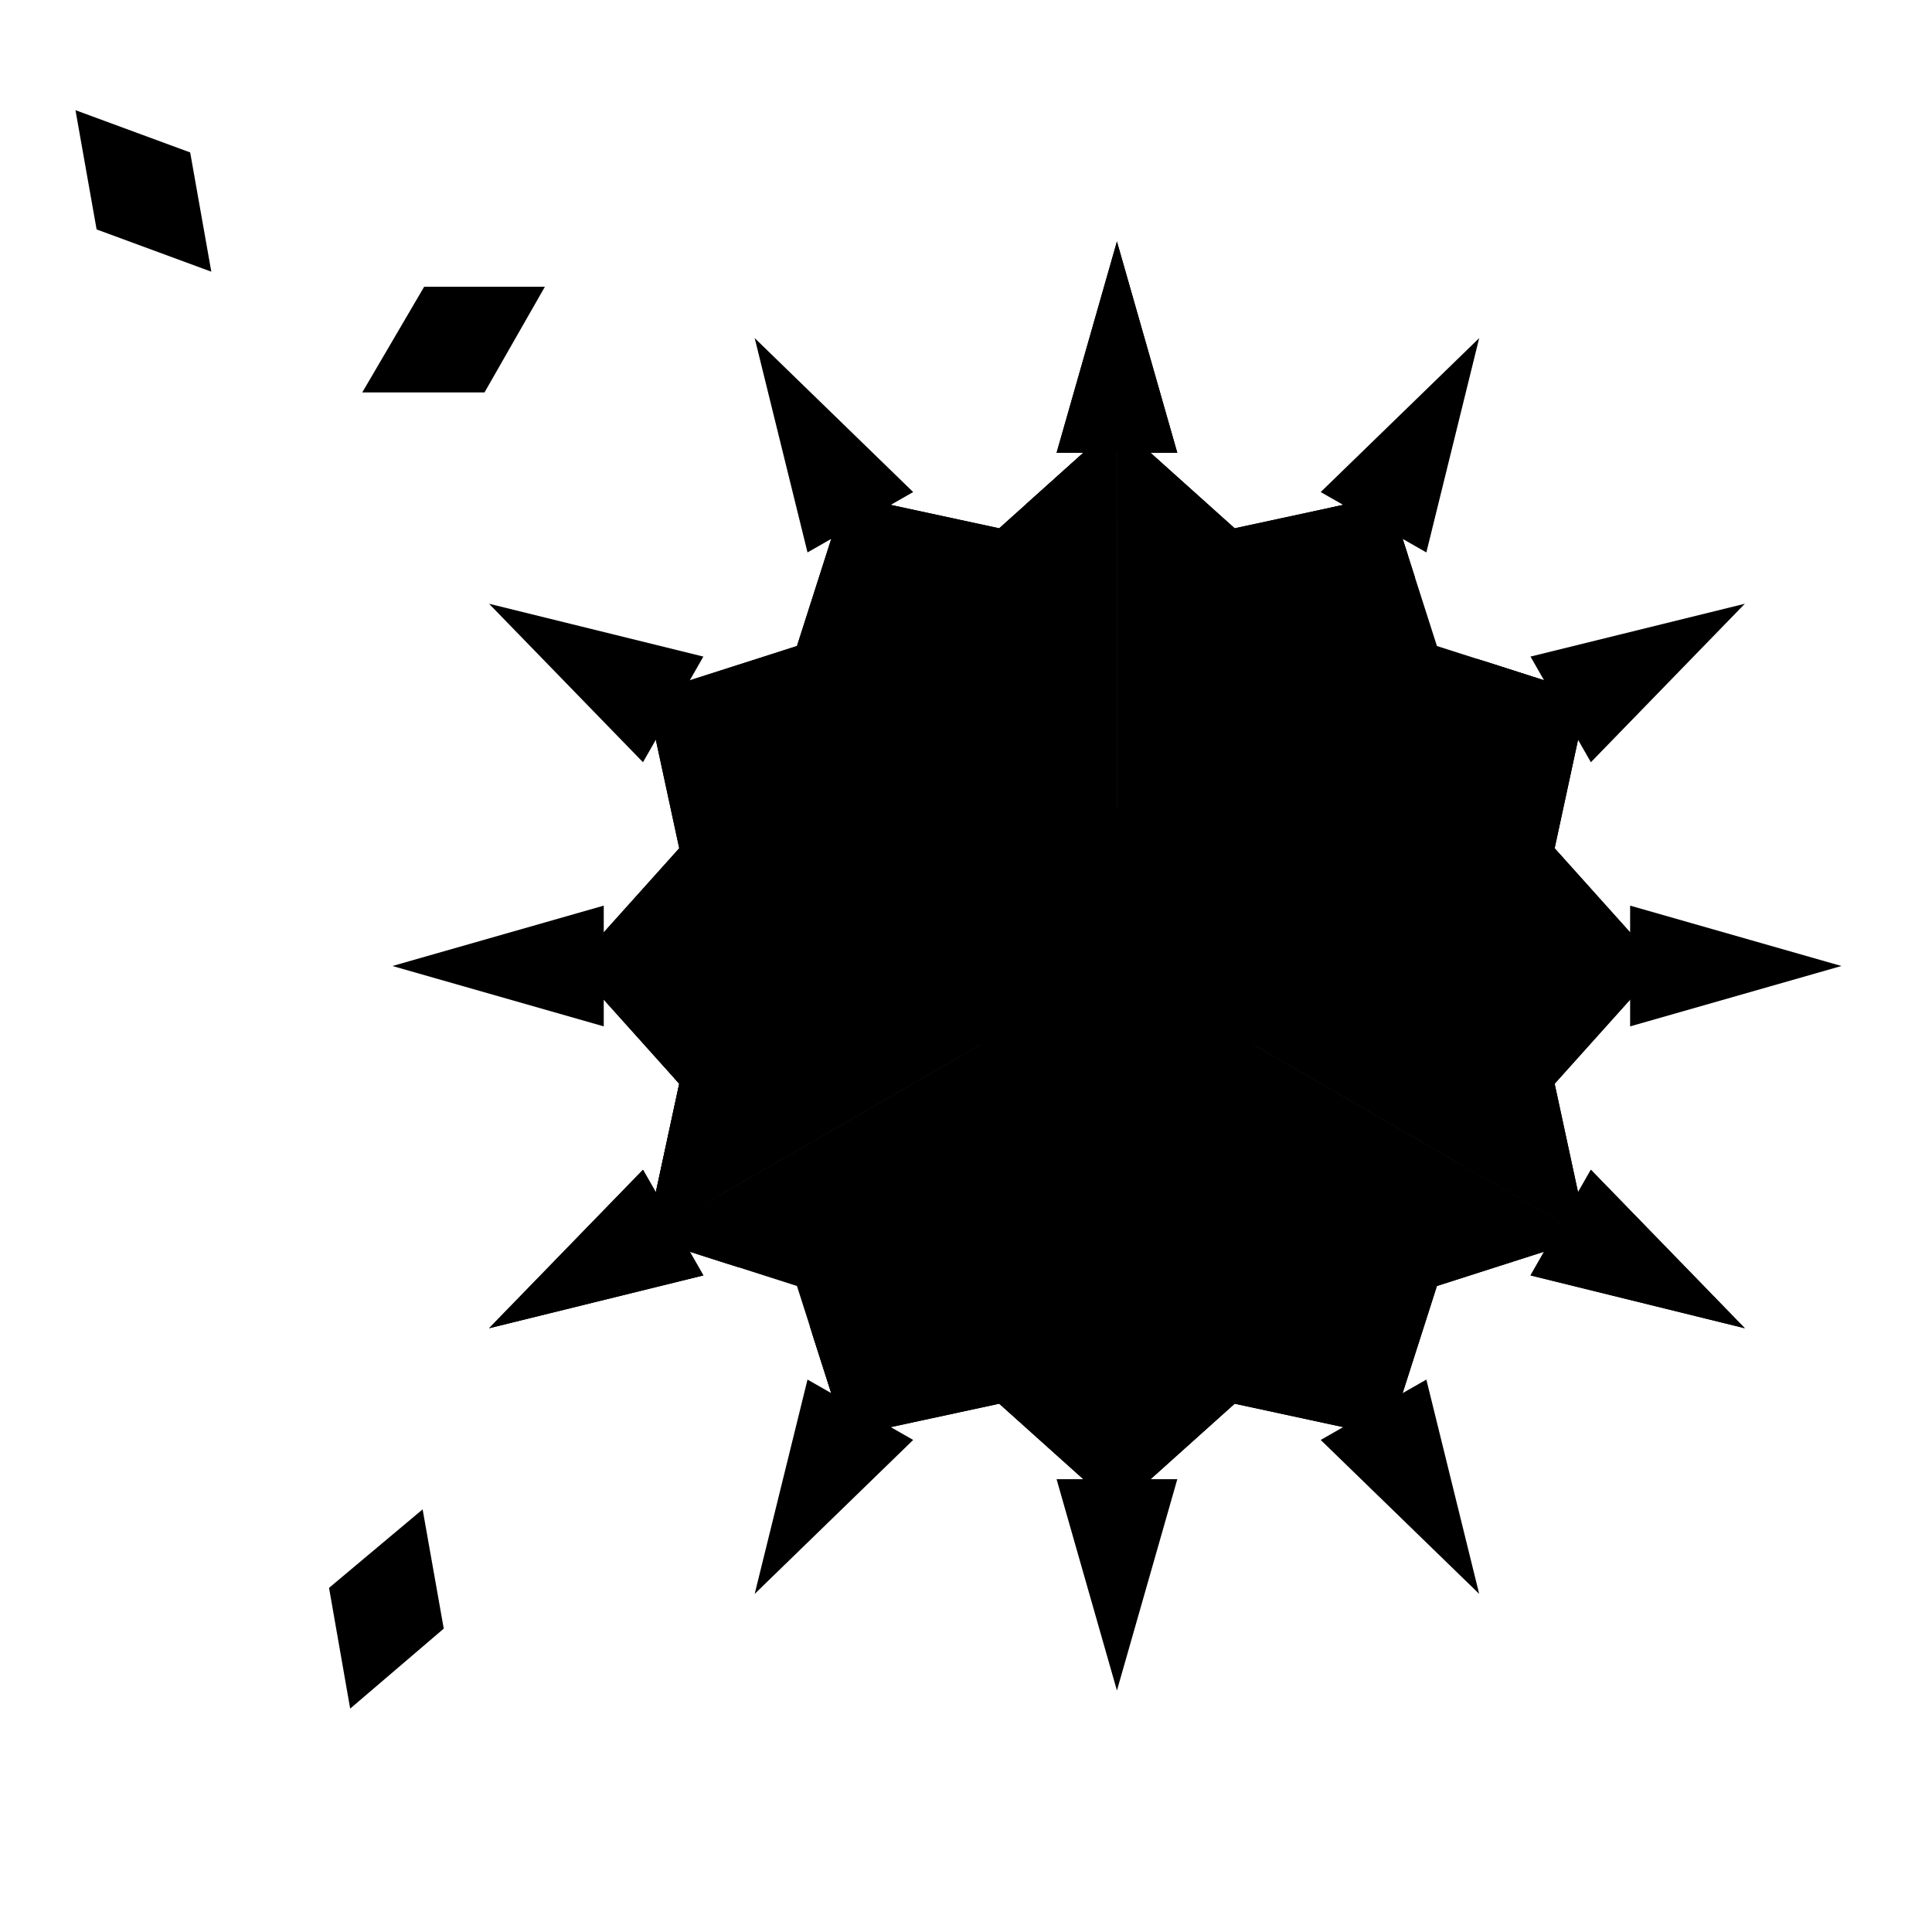
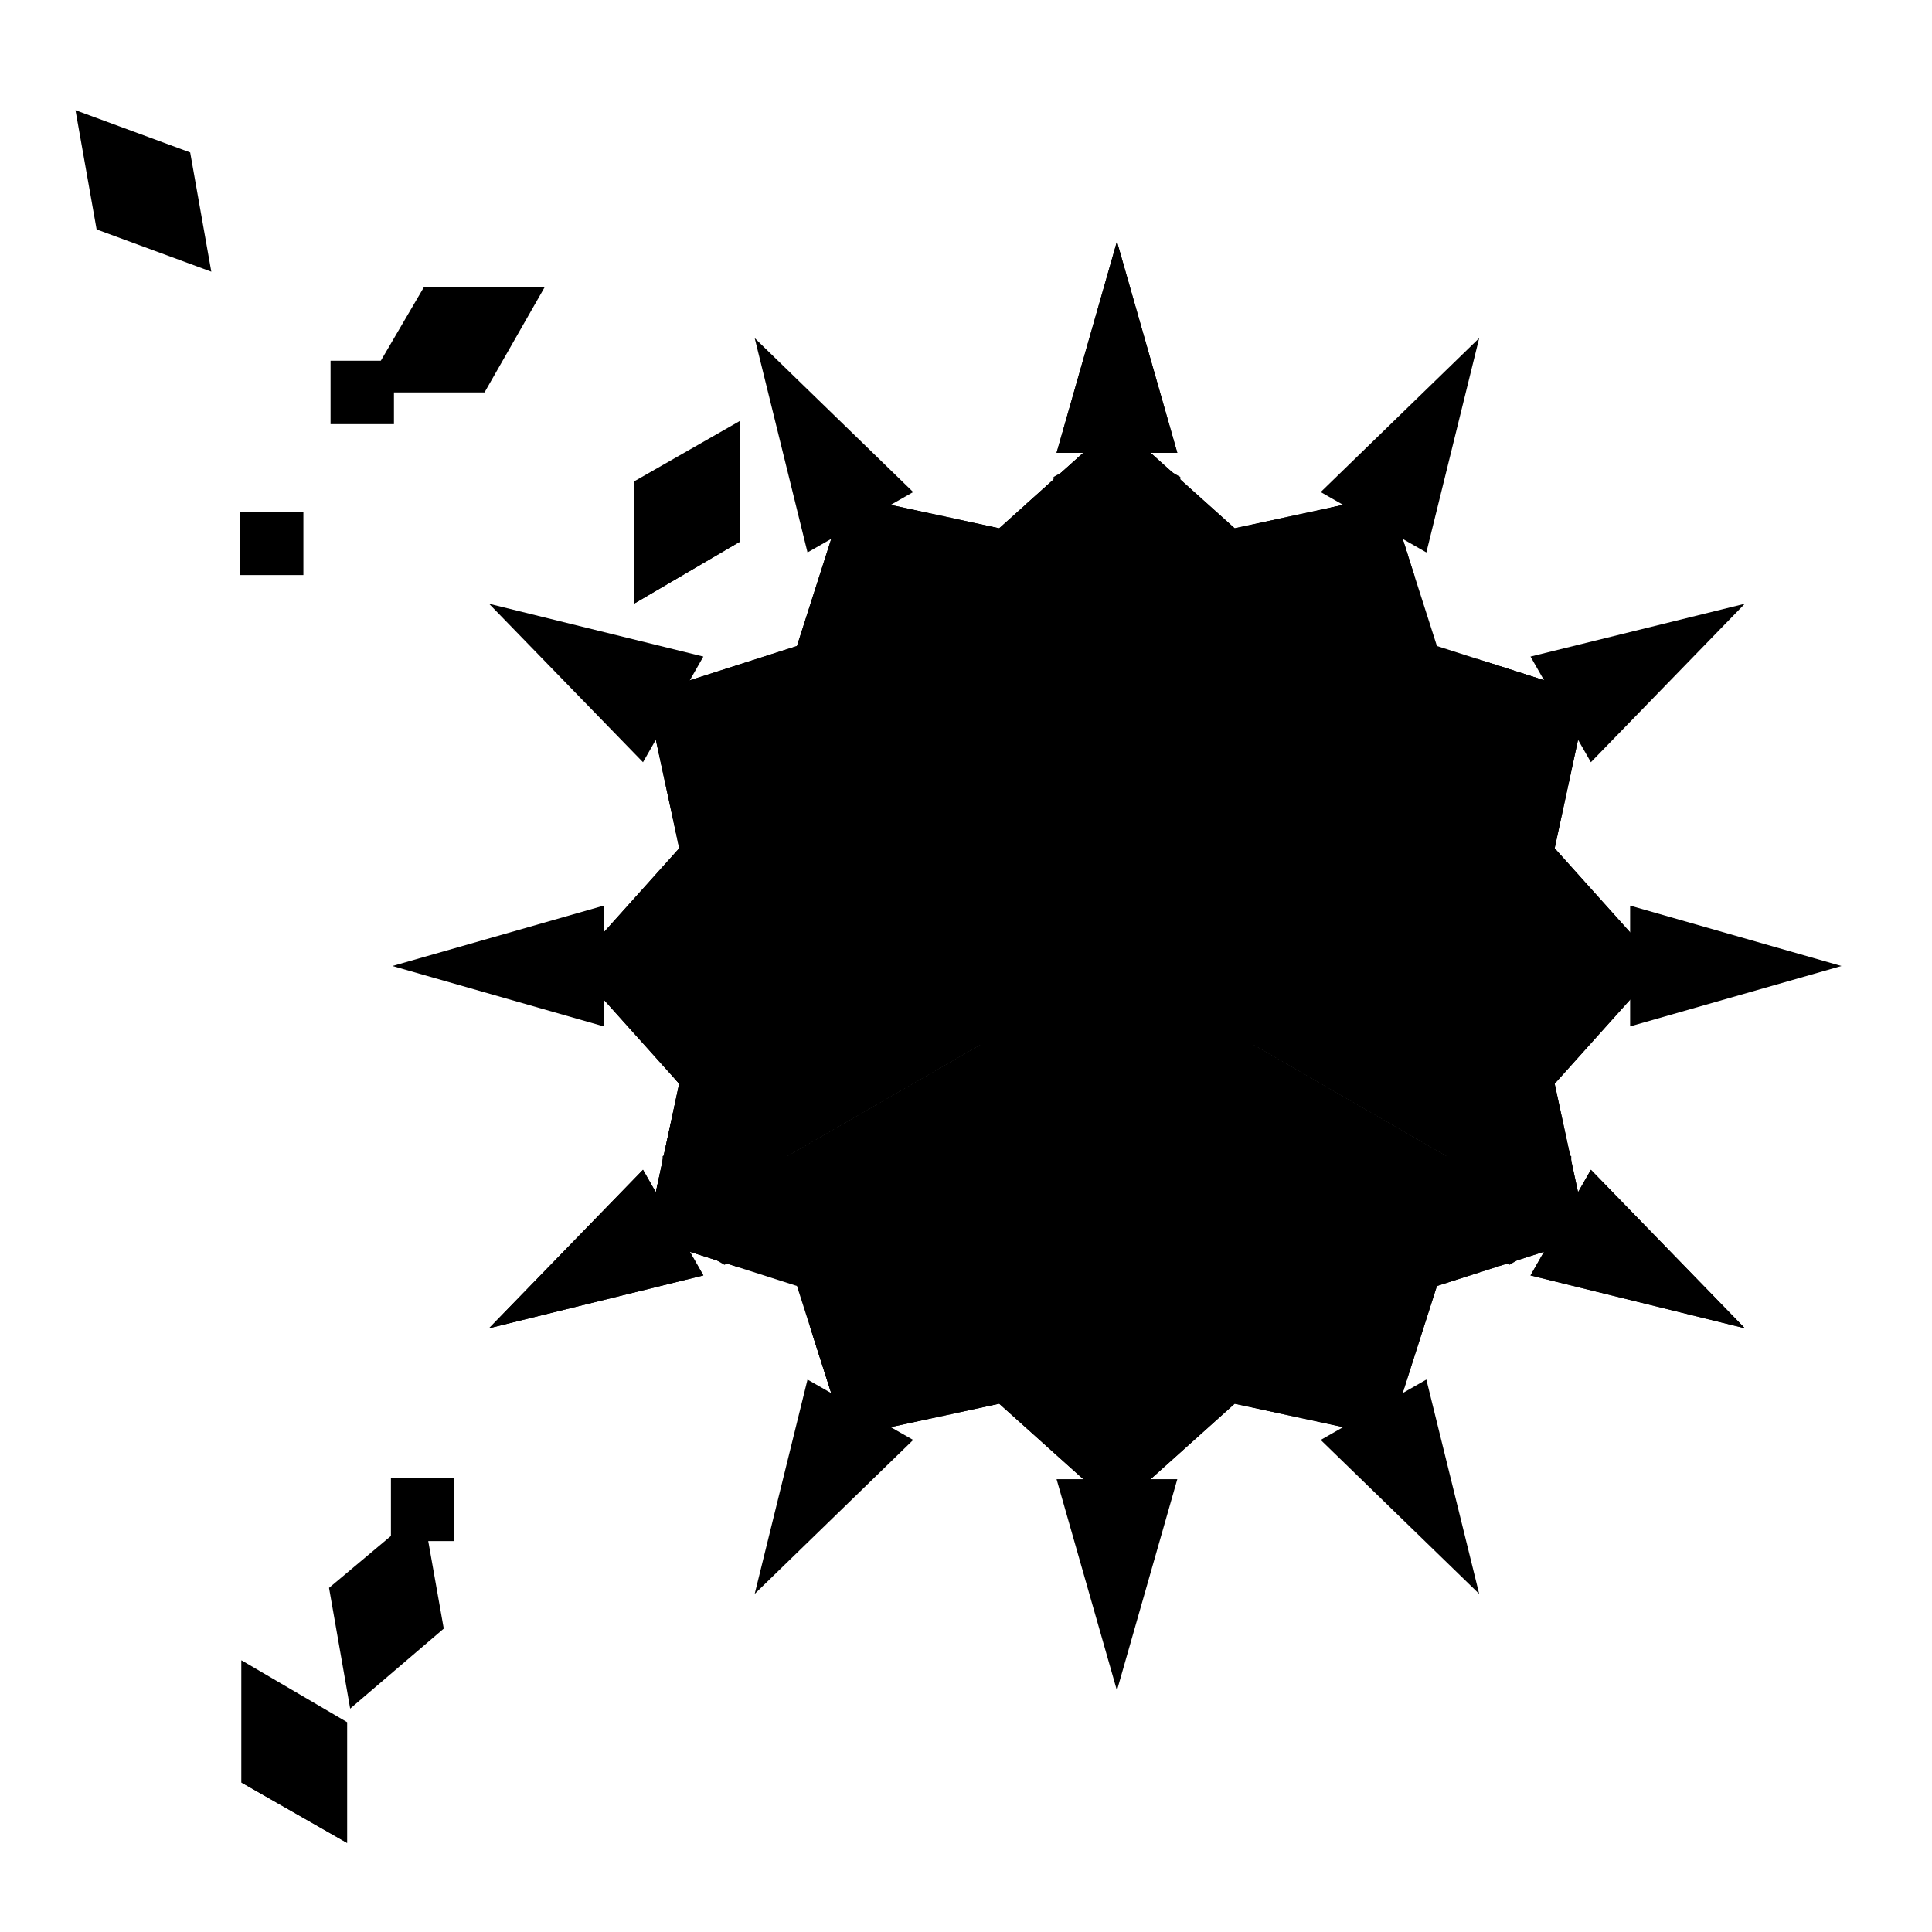
<svg xmlns="http://www.w3.org/2000/svg" width="128" height="128" viewBox="0 0 128 128">
  <defs>
    <filter id="glowS" x="-100%" y="-100%" width="300%" height="300%">
      <feGaussianBlur stdDeviation="2" />
    </filter>
    <filter id="glowM" x="-100%" y="-100%" width="300%" height="300%">
      <feGaussianBlur stdDeviation="5" />
    </filter>
    <filter id="glowL" x="-100%" y="-100%" width="300%" height="300%">
      <feGaussianBlur stdDeviation="12" />
    </filter>
  </defs>
  <g id="base" />
  <g id="shadow" />
  <g id="highlight" />
  <g id="ink">
    <polyline points="2,22 14,18 24,26 18,36 28,44 42,40 50,50" fill="none" stroke="@INK@" stroke-width="8" stroke-linejoin="round" stroke-linecap="round" />
    <polyline points="2,22 14,18 24,26 18,36 28,44 42,40 50,50" fill="none" stroke="@BILE@" stroke-width="4.4" stroke-linejoin="round" stroke-linecap="round" />
    <polyline points="2,104 16,110 28,100 40,86" fill="none" stroke="@INK@" stroke-width="7" stroke-linejoin="round" stroke-linecap="round" />
    <polyline points="2,104 16,110 28,100 40,86" fill="none" stroke="@BILE@" stroke-width="3.6" stroke-linejoin="round" stroke-linecap="round" />
    <polygon points="14,18 6.4,15.2 5,7.3 12.6,10.1" fill="@BILE_HI@" />
    <polygon points="14,18 6.4,15.2 5,7.3 12.6,10.1" fill="none" stroke="@INK@" stroke-width="1.6" stroke-linejoin="round" />
    <polygon points="28,100 29.4,107.9 23.2,113.2 21.8,105.2" fill="@BILE_HI@" />
    <polygon points="28,100 29.4,107.9 23.2,113.2 21.8,105.2" fill="none" stroke="@INK@" stroke-width="1.6" stroke-linejoin="round" />
    <polygon points="24,26 28.1,19 36.1,19 32.1,26" fill="@BILE_HI@" />
    <polygon points="24,26 28.1,19 36.1,19 32.1,26" fill="none" stroke="@INK@" stroke-width="1.6" stroke-linejoin="round" />
+     <polygon points="26.1,23.9 26.1,28.1 21.9,28.1 21.9,23.9" fill="@BILE_HI@" />
+     <polygon points="26.1,23.9 26.1,28.1 21.9,28.1 21.9,23.9" fill="none" stroke="@INK@" stroke-width="1.2" stroke-linejoin="round" />
+     <polygon points="20.1,33.9 20.1,38.1 15.9,38.1 15.9,33.9" fill="@BILE_HI@" />
+     <polygon points="20.1,33.9 20.1,38.1 15.9,38.1 15.9,33.9" fill="none" stroke="@INK@" stroke-width="1.2" stroke-linejoin="round" />
+     <polygon points="30.1,97.9 30.1,102.1 25.9,102.1 25.9,97.9" fill="@BILE_HI@" />
+     <polygon points="30.1,97.9 30.1,102.1 25.9,102.1 25.9,97.9" fill="none" stroke="@INK@" stroke-width="1.2" stroke-linejoin="round" />
+     <polygon points="42,40 42,31.9 49,27.9 49,35.9" fill="@BILE_HI@" />
+     <polygon points="42,40 49,27.9 49,35.9" fill="@BILE@" />
+     <polygon points="42,40 42,31.9 49,27.9 49,35.9" fill="none" stroke="@INK@" stroke-width="1.6" stroke-linejoin="round" />
+     <polyline points="42,40 49,27.9" fill="none" stroke="@INK@" stroke-width="1" stroke-linejoin="round" stroke-linecap="round" />
+     <polygon points="16,110 23,114.1 23,122.1 16,118.1" fill="@BILE_HI@" />
+     <polygon points="16,110 23,122.1 16,118.1" fill="@BILE@" />
+     <polygon points="16,110 23,114.1 23,122.1 16,118.1" fill="none" stroke="@INK@" stroke-width="1.6" stroke-linejoin="round" />
+     <polyline points="16,110 23,122.1" fill="none" stroke="@INK@" stroke-width="1" stroke-linejoin="round" stroke-linecap="round" />
    <polygon points="74,53.5 83.1,58.8 83.1,69.2 74,74.5 64.9,69.2 64.9,58.8" fill="@INK@" />
  </g>
  <g id="detail">
-     <clipPath id="c823">
+     <clipPath id="c60">
      <path d="M74,64 L74,28 L81.8,35 L92,32.8 L95.2,42.8 L105.2,46 L103,56.2 L110,64 L103,71.8 L105.2,82 Z" />
    </clipPath>
    <polygon points="74,64 74,28 81.8,35 92,32.8 95.2,42.8 105.2,46 103,56.2 110,64 103,71.8 105.2,82" fill="@BARK@" />
-     <path d="M74,64 L74,28 L81.8,35 L92,32.8 L95.2,42.8 L105.2,46 L103,56.2 L110,64 L103,71.8 L105.2,82 Z M68,58 L68,22 L75.8,29 L86,26.8 L89.2,36.8 L99.2,40 L97,50.2 L104,58 L97,65.8 L99.2,76 Z" fill="@BARK_SH@" fill-rule="evenodd" clip-path="url(#c823)" />
-     <path d="M74,64 L74,28 L81.8,35 L92,32.8 L95.2,42.8 L105.2,46 L103,56.2 L110,64 L103,71.8 L105.2,82 Z M77.5,67.5 L77.5,31.5 L85.3,38.5 L95.5,36.3 L98.7,46.3 L108.7,49.5 L106.5,59.7 L113.5,67.5 L106.5,75.3 L108.7,85.5 Z" fill="@BARK_HI@" fill-rule="evenodd" clip-path="url(#c823)" />
-     <polygon points="74,64 74,28 81.8,35 92,32.8 95.2,42.8 105.2,46 103,56.2 110,64 103,71.8 105.2,82" fill="none" stroke="@INK@" stroke-width="3" stroke-linejoin="round" />
+     <path d="M74,64 L74,28 L81.8,35 L92,32.8 L95.2,42.8 L105.2,46 L103,56.2 L110,64 L103,71.8 L105.2,82 Z M68,58 L68,22 L75.8,29 L86,26.8 L89.2,36.8 L99.2,40 L97,50.2 L104,58 L97,65.8 L99.2,76 Z" fill="@BARK_SH@" fill-rule="evenodd" clip-path="url(#c60)" />
+     <path d="M74,64 L74,28 L81.8,35 L92,32.8 L95.2,42.8 L105.2,46 L103,56.2 L110,64 L103,71.8 L105.2,82 Z M77.5,67.5 L77.5,31.5 L85.3,38.5 L95.5,36.3 L98.7,46.3 L108.7,49.5 L106.5,59.7 L113.5,67.5 L106.5,75.3 L108.7,85.5 Z" fill="@BARK_HI@" fill-rule="evenodd" clip-path="url(#c60)" />
+     <polygon points="74,64 74,28 81.8,35 92,32.8 95.2,42.8 105.2,46 103,56.2 110,64 103,71.8 105.2,82" fill="none" stroke="@INK@" stroke-width="3.6" stroke-linejoin="round" />
+     <polyline points="81,51.9 86.1,57 88,64" fill="none" stroke="@INK@" stroke-width="1.4" stroke-linejoin="round" stroke-linecap="round" />
+     <polyline points="85.5,44.1 93.9,52.5 97,64" fill="none" stroke="@INK@" stroke-width="1.4" stroke-linejoin="round" stroke-linecap="round" />
+     <polygon points="90.2,37.2 90.2,40.6 86.8,40.6 86.8,37.2" fill="@BARK_HI@" />
+     <polygon points="90.2,37.2 90.2,40.6 86.8,40.6 86.8,37.2" fill="none" stroke="@INK@" stroke-width="1" stroke-linejoin="round" />
+     <polygon points="104.7,62.3 104.7,65.7 101.3,65.7 101.3,62.3" fill="@BARK_HI@" />
+     <polygon points="104.7,62.3 104.7,65.7 101.3,65.7 101.3,62.3" fill="none" stroke="@INK@" stroke-width="1" stroke-linejoin="round" />
+     <polygon points="92,52.9 92,56.1 88.9,56.1 88.9,52.9" fill="@MAGENTA_SH@" />
+     <polygon points="92,52.9 92,56.1 88.9,56.1 88.9,52.9" fill="none" stroke="@INK@" stroke-width="1" stroke-linejoin="round" />
    <polygon points="78,30 74,16 70,30" fill="@MAGENTA@" />
    <polygon points="78,30 74,16 70,30" fill="none" stroke="@INK@" stroke-width="1.6" stroke-linejoin="round" />
    <polygon points="94.5,36.6 98,22.4 87.5,32.6" fill="@BILE_HI@" />
    <polygon points="94.5,36.6 98,22.4 87.5,32.6" fill="none" stroke="@INK@" stroke-width="1.6" stroke-linejoin="round" />
    <polygon points="105.4,50.5 115.6,40 101.4,43.5" fill="@MAGENTA@" />
    <polygon points="105.4,50.5 115.6,40 101.4,43.5" fill="none" stroke="@INK@" stroke-width="1.6" stroke-linejoin="round" />
    <polygon points="108,68 122,64 108,60" fill="@BILE_HI@" />
    <polygon points="108,68 122,64 108,60" fill="none" stroke="@INK@" stroke-width="1.6" stroke-linejoin="round" />
    <polygon points="101.4,84.5 115.6,88 105.4,77.5" fill="@MAGENTA@" />
    <polygon points="101.4,84.5 115.6,88 105.4,77.5" fill="none" stroke="@INK@" stroke-width="1.6" stroke-linejoin="round" />
-     <clipPath id="c824">
+     <clipPath id="c61">
      <path d="M74,64 L105.2,82 L95.2,85.2 L92,95.2 L81.8,93 L74,100 L66.2,93 L56,95.2 L52.8,85.2 L42.8,82 Z" />
    </clipPath>
    <polygon points="74,64 105.2,82 95.2,85.2 92,95.2 81.8,93 74,100 66.2,93 56,95.2 52.8,85.2 42.8,82" fill="@BARK@" />
-     <path d="M74,64 L105.2,82 L95.2,85.2 L92,95.2 L81.8,93 L74,100 L66.2,93 L56,95.2 L52.8,85.2 L42.8,82 Z M68,58 L99.2,76 L89.2,79.2 L86,89.2 L75.8,87 L68,94 L60.2,87 L50,89.2 L46.8,79.2 L36.8,76 Z" fill="@BARK_SH@" fill-rule="evenodd" clip-path="url(#c824)" />
-     <path d="M74,64 L105.2,82 L95.2,85.2 L92,95.2 L81.8,93 L74,100 L66.2,93 L56,95.2 L52.8,85.2 L42.8,82 Z M77.5,67.5 L108.7,85.5 L98.7,88.7 L95.5,98.7 L85.3,96.5 L77.5,103.5 L69.7,96.5 L59.5,98.7 L56.3,88.7 L46.3,85.5 Z" fill="@BARK_HI@" fill-rule="evenodd" clip-path="url(#c824)" />
-     <polygon points="74,64 105.2,82 95.2,85.2 92,95.2 81.8,93 74,100 66.2,93 56,95.2 52.8,85.2 42.8,82" fill="none" stroke="@INK@" stroke-width="3" stroke-linejoin="round" />
+     <path d="M74,64 L105.2,82 L95.2,85.2 L92,95.2 L81.8,93 L74,100 L66.2,93 L56,95.2 L52.8,85.2 L42.8,82 Z M68,58 L99.2,76 L89.2,79.2 L86,89.2 L75.8,87 L68,94 L60.2,87 L50,89.2 L46.8,79.2 L36.8,76 Z" fill="@BARK_SH@" fill-rule="evenodd" clip-path="url(#c61)" />
+     <path d="M74,64 L105.2,82 L95.2,85.2 L92,95.2 L81.8,93 L74,100 L66.2,93 L56,95.2 L52.8,85.2 L42.8,82 Z M77.5,67.5 L108.7,85.5 L98.7,88.7 L95.5,98.7 L85.3,96.5 L77.5,103.5 L69.7,96.5 L59.5,98.7 L56.3,88.7 L46.3,85.5 Z" fill="@BARK_HI@" fill-rule="evenodd" clip-path="url(#c61)" />
+     <polygon points="74,64 105.2,82 95.2,85.2 92,95.2 81.8,93 74,100 66.2,93 56,95.2 52.8,85.2 42.8,82" fill="none" stroke="@INK@" stroke-width="3.6" stroke-linejoin="round" />
+     <polyline points="81,76.1 74,78 67,76.1" fill="none" stroke="@INK@" stroke-width="1.4" stroke-linejoin="round" stroke-linecap="round" />
+     <polyline points="85.5,83.9 74,87 62.5,83.9" fill="none" stroke="@INK@" stroke-width="1.4" stroke-linejoin="round" stroke-linecap="round" />
+     <polygon points="90.2,87.4 90.2,90.8 86.8,90.8 86.8,87.4" fill="@BARK_HI@" />
+     <polygon points="90.2,87.4 90.2,90.8 86.8,90.8 86.8,87.4" fill="none" stroke="@INK@" stroke-width="1" stroke-linejoin="round" />
+     <polygon points="61.2,87.4 61.2,90.8 57.8,90.8 57.8,87.4" fill="@BARK_HI@" />
+     <polygon points="61.2,87.4 61.2,90.8 57.8,90.8 57.8,87.4" fill="none" stroke="@INK@" stroke-width="1" stroke-linejoin="round" />
+     <polygon points="75.6,81.4 75.6,84.6 72.4,84.6 72.4,81.4" fill="@MAGENTA_SH@" />
+     <polygon points="75.6,81.4 75.6,84.6 72.4,84.6 72.4,81.4" fill="none" stroke="@INK@" stroke-width="1" stroke-linejoin="round" />
    <polygon points="101.4,84.5 115.6,88 105.4,77.5" fill="@MAGENTA@" />
    <polygon points="101.4,84.5 115.6,88 105.4,77.5" fill="none" stroke="@INK@" stroke-width="1.6" stroke-linejoin="round" />
    <polygon points="87.5,95.4 98,105.6 94.5,91.4" fill="@BILE_HI@" />
    <polygon points="87.5,95.4 98,105.6 94.5,91.4" fill="none" stroke="@INK@" stroke-width="1.6" stroke-linejoin="round" />
    <polygon points="70,98 74,112 78,98" fill="@MAGENTA@" />
    <polygon points="70,98 74,112 78,98" fill="none" stroke="@INK@" stroke-width="1.6" stroke-linejoin="round" />
    <polygon points="53.5,91.4 50,105.6 60.5,95.4" fill="@BILE_HI@" />
    <polygon points="53.5,91.4 50,105.6 60.5,95.4" fill="none" stroke="@INK@" stroke-width="1.6" stroke-linejoin="round" />
    <polygon points="42.6,77.5 32.4,88 46.6,84.5" fill="@MAGENTA@" />
    <polygon points="42.6,77.5 32.4,88 46.6,84.5" fill="none" stroke="@INK@" stroke-width="1.6" stroke-linejoin="round" />
-     <clipPath id="c825">
+     <clipPath id="c62">
      <path d="M74,64 L42.8,82 L45,71.8 L38,64 L45,56.2 L42.8,46 L52.8,42.8 L56,32.8 L66.2,35 L74,28 Z" />
    </clipPath>
    <polygon points="74,64 42.8,82 45,71.8 38,64 45,56.2 42.8,46 52.8,42.8 56,32.8 66.2,35 74,28" fill="@BARK@" />
-     <path d="M74,64 L42.8,82 L45,71.8 L38,64 L45,56.2 L42.8,46 L52.8,42.8 L56,32.8 L66.2,35 L74,28 Z M68,58 L36.8,76 L39,65.8 L32,58 L39,50.2 L36.8,40 L46.8,36.8 L50,26.8 L60.2,29 L68,22 Z" fill="@BARK_SH@" fill-rule="evenodd" clip-path="url(#c825)" />
-     <path d="M74,64 L42.8,82 L45,71.8 L38,64 L45,56.2 L42.8,46 L52.8,42.8 L56,32.8 L66.2,35 L74,28 Z M77.5,67.5 L46.3,85.5 L48.5,75.3 L41.5,67.5 L48.5,59.7 L46.3,49.5 L56.3,46.3 L59.5,36.3 L69.7,38.5 L77.5,31.5 Z" fill="@BARK_HI@" fill-rule="evenodd" clip-path="url(#c825)" />
-     <polygon points="74,64 42.8,82 45,71.8 38,64 45,56.2 42.8,46 52.8,42.8 56,32.8 66.2,35 74,28" fill="none" stroke="@INK@" stroke-width="3" stroke-linejoin="round" />
+     <path d="M74,64 L42.8,82 L45,71.8 L38,64 L45,56.2 L42.8,46 L52.8,42.8 L56,32.8 L66.2,35 L74,28 Z M68,58 L36.8,76 L39,65.8 L32,58 L39,50.2 L36.8,40 L46.8,36.8 L50,26.8 L60.2,29 L68,22 Z" fill="@BARK_SH@" fill-rule="evenodd" clip-path="url(#c62)" />
+     <path d="M74,64 L42.8,82 L45,71.8 L38,64 L45,56.2 L42.8,46 L52.8,42.8 L56,32.8 L66.2,35 L74,28 Z M77.5,67.5 L46.3,85.5 L48.5,75.3 L41.5,67.5 L48.5,59.7 L46.3,49.5 L56.3,46.3 L59.5,36.3 L69.7,38.5 L77.5,31.5 Z" fill="@BARK_HI@" fill-rule="evenodd" clip-path="url(#c62)" />
+     <polygon points="74,64 42.8,82 45,71.8 38,64 45,56.2 42.8,46 52.8,42.8 56,32.8 66.2,35 74,28" fill="none" stroke="@INK@" stroke-width="3.6" stroke-linejoin="round" />
+     <polyline points="60,64 61.9,57 67,51.9" fill="none" stroke="@INK@" stroke-width="1.4" stroke-linejoin="round" stroke-linecap="round" />
+     <polyline points="51,64 54.1,52.5 62.5,44.1" fill="none" stroke="@INK@" stroke-width="1.4" stroke-linejoin="round" stroke-linecap="round" />
+     <polygon points="46.7,62.3 46.7,65.7 43.3,65.7 43.3,62.3" fill="@BARK_HI@" />
+     <polygon points="46.7,62.3 46.7,65.7 43.3,65.7 43.3,62.3" fill="none" stroke="@INK@" stroke-width="1" stroke-linejoin="round" />
+     <polygon points="61.2,37.2 61.2,40.6 57.8,40.6 57.8,37.2" fill="@BARK_HI@" />
+     <polygon points="61.2,37.2 61.2,40.6 57.8,40.6 57.8,37.2" fill="none" stroke="@INK@" stroke-width="1" stroke-linejoin="round" />
+     <polygon points="59.1,52.9 59.1,56.1 56,56.1 56,52.9" fill="@MAGENTA_SH@" />
+     <polygon points="59.1,52.9 59.1,56.1 56,56.1 56,52.9" fill="none" stroke="@INK@" stroke-width="1" stroke-linejoin="round" />
    <polygon points="42.6,77.5 32.4,88 46.6,84.5" fill="@MAGENTA@" />
    <polygon points="42.6,77.5 32.4,88 46.6,84.5" fill="none" stroke="@INK@" stroke-width="1.6" stroke-linejoin="round" />
    <polygon points="40,60 26,64 40,68" fill="@BILE_HI@" />
    <polygon points="40,60 26,64 40,68" fill="none" stroke="@INK@" stroke-width="1.6" stroke-linejoin="round" />
    <polygon points="46.6,43.5 32.4,40 42.6,50.5" fill="@MAGENTA@" />
    <polygon points="46.6,43.5 32.4,40 42.6,50.5" fill="none" stroke="@INK@" stroke-width="1.6" stroke-linejoin="round" />
    <polygon points="60.5,32.6 50,22.4 53.5,36.6" fill="@BILE_HI@" />
    <polygon points="60.5,32.6 50,22.4 53.5,36.6" fill="none" stroke="@INK@" stroke-width="1.6" stroke-linejoin="round" />
    <polygon points="78,30 74,16 70,30" fill="@MAGENTA@" />
    <polygon points="78,30 74,16 70,30" fill="none" stroke="@INK@" stroke-width="1.6" stroke-linejoin="round" />
    <polyline points="74,64 74,30" fill="none" stroke="@INK@" stroke-width="4" stroke-linejoin="round" stroke-linecap="round" />
+     <polygon points="74,29.2 78.2,31.6 78.2,36.4 74,38.8 69.8,36.4 69.8,31.6" fill="@INK@" />
    <polyline points="74,64 103.4,81" fill="none" stroke="@INK@" stroke-width="4" stroke-linejoin="round" stroke-linecap="round" />
+     <polygon points="100,74.2 104.1,76.6 104.1,81.4 100,83.8 95.8,81.4 95.8,76.6" fill="@INK@" />
    <polyline points="74,64 44.6,81" fill="none" stroke="@INK@" stroke-width="4" stroke-linejoin="round" stroke-linecap="round" />
+     <polygon points="48,74.2 52.2,76.6 52.2,81.4 48,83.8 43.9,81.4 43.9,76.6" fill="@INK@" />
  </g>
  <g id="glow">
    <polyline points="74,64 74,30" fill="none" stroke="@BILE_LIGHT@" stroke-width="1.6" stroke-linejoin="round" stroke-linecap="round" />
+     <polygon points="74,31.8 75.9,32.9 75.9,35.1 74,36.2 72.1,35.1 72.1,32.9" fill="@BILE_SH@" />
    <polyline points="74,64 103.4,81" fill="none" stroke="@BILE_LIGHT@" stroke-width="1.6" stroke-linejoin="round" stroke-linecap="round" />
+     <polygon points="100,76.8 101.9,77.9 101.9,80.1 100,81.2 98.1,80.1 98.1,77.9" fill="@BILE_SH@" />
    <polyline points="74,64 44.6,81" fill="none" stroke="@BILE_LIGHT@" stroke-width="1.6" stroke-linejoin="round" stroke-linecap="round" />
+     <polygon points="48,74.8 51.6,76.9 51.6,81.1 48,83.2 44.4,81.1 44.4,76.9" fill="@BILE_LIGHT@" opacity="0.34" />
+     <polygon points="48,75.5 48.4,78.6 51.5,79 48.4,79.4 48,82.5 47.6,79.4 44.5,79 47.6,78.6" fill="@BILE_LIGHT@" opacity="0.6" />
+     <polygon points="48,76.8 49.9,77.9 49.9,80.1 48,81.2 46.1,80.1 46.1,77.9" fill="@BILE_LIGHT@" />
+     <polygon points="48,78 48.9,78.5 48.9,79.5 48,80 47.2,79.5 47.2,78.5" fill="@BONE@" />
    <polygon points="74,57 80.1,60.5 80.1,67.5 74,71 67.9,67.5 67.9,60.5" fill="@BILE_LIGHT@" />
    <polygon points="76.6,61.4 76.6,66.6 71.4,66.6 71.4,61.4" fill="@BONE@" />
    <polygon points="74,53.5 83.1,58.8 83.1,69.2 74,74.5 64.9,69.2 64.9,58.8" fill="none" stroke="@INK@" stroke-width="2.5" stroke-linejoin="round" />
  </g>
</svg>
